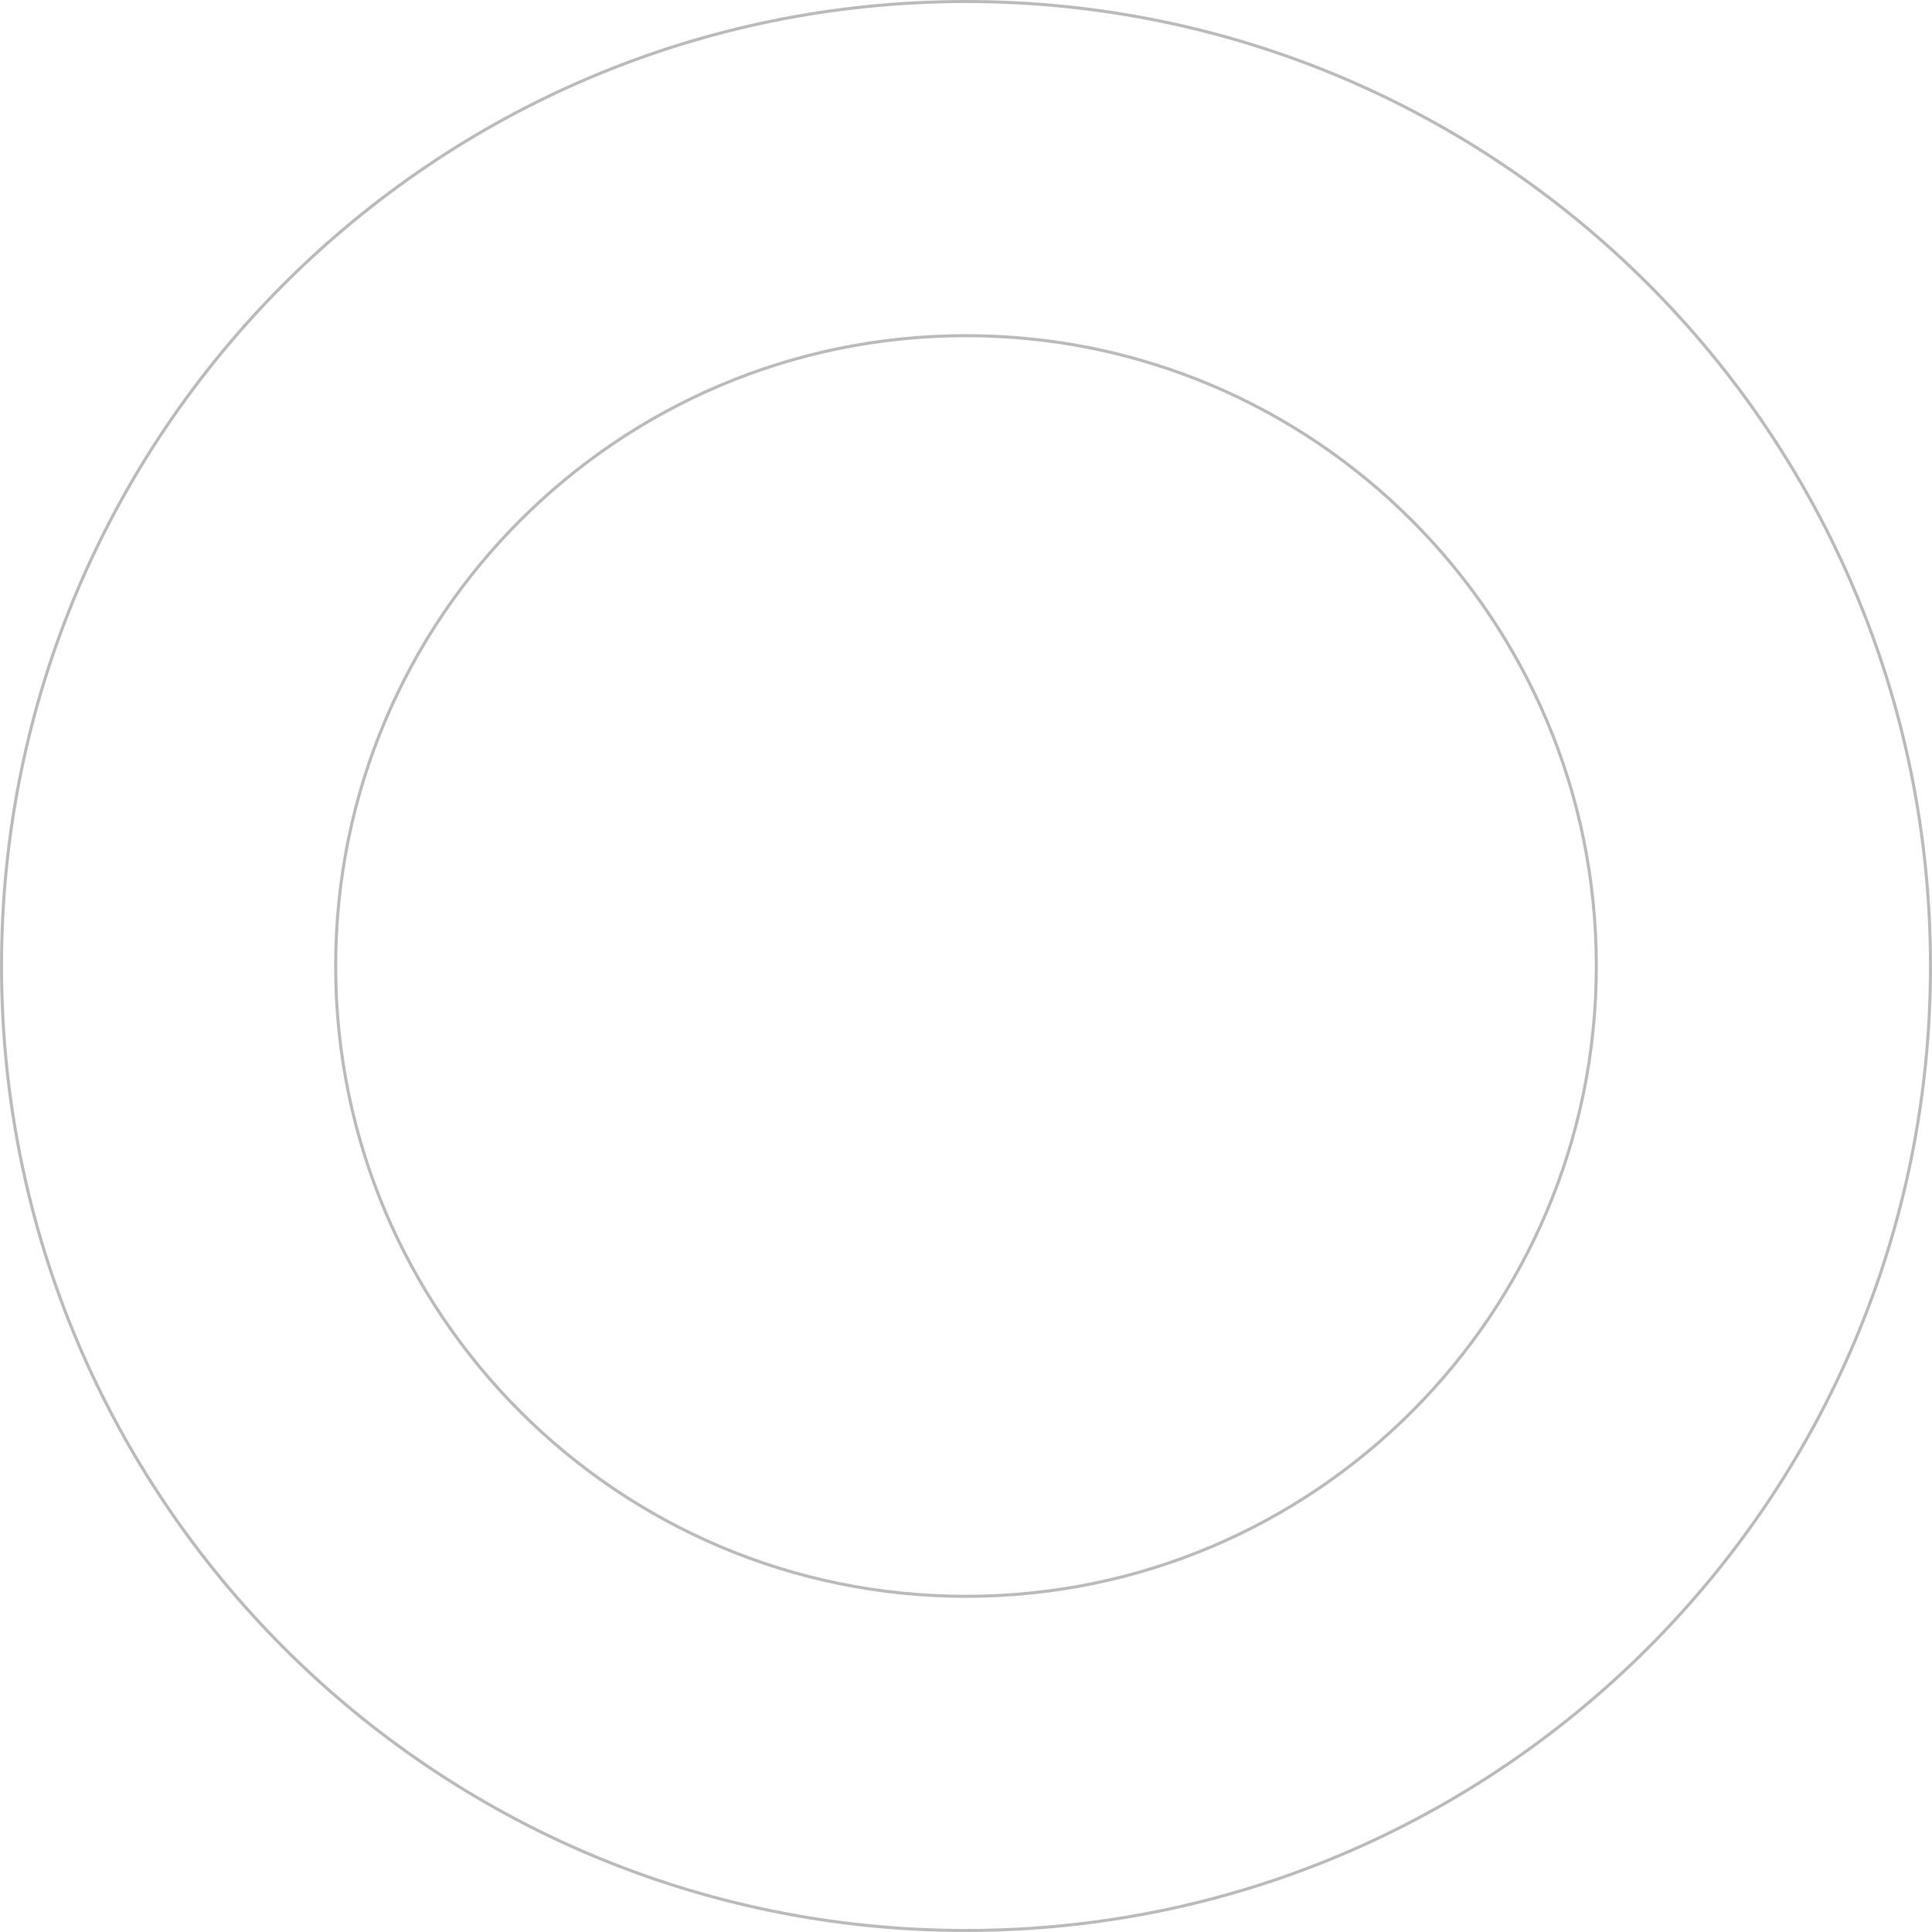
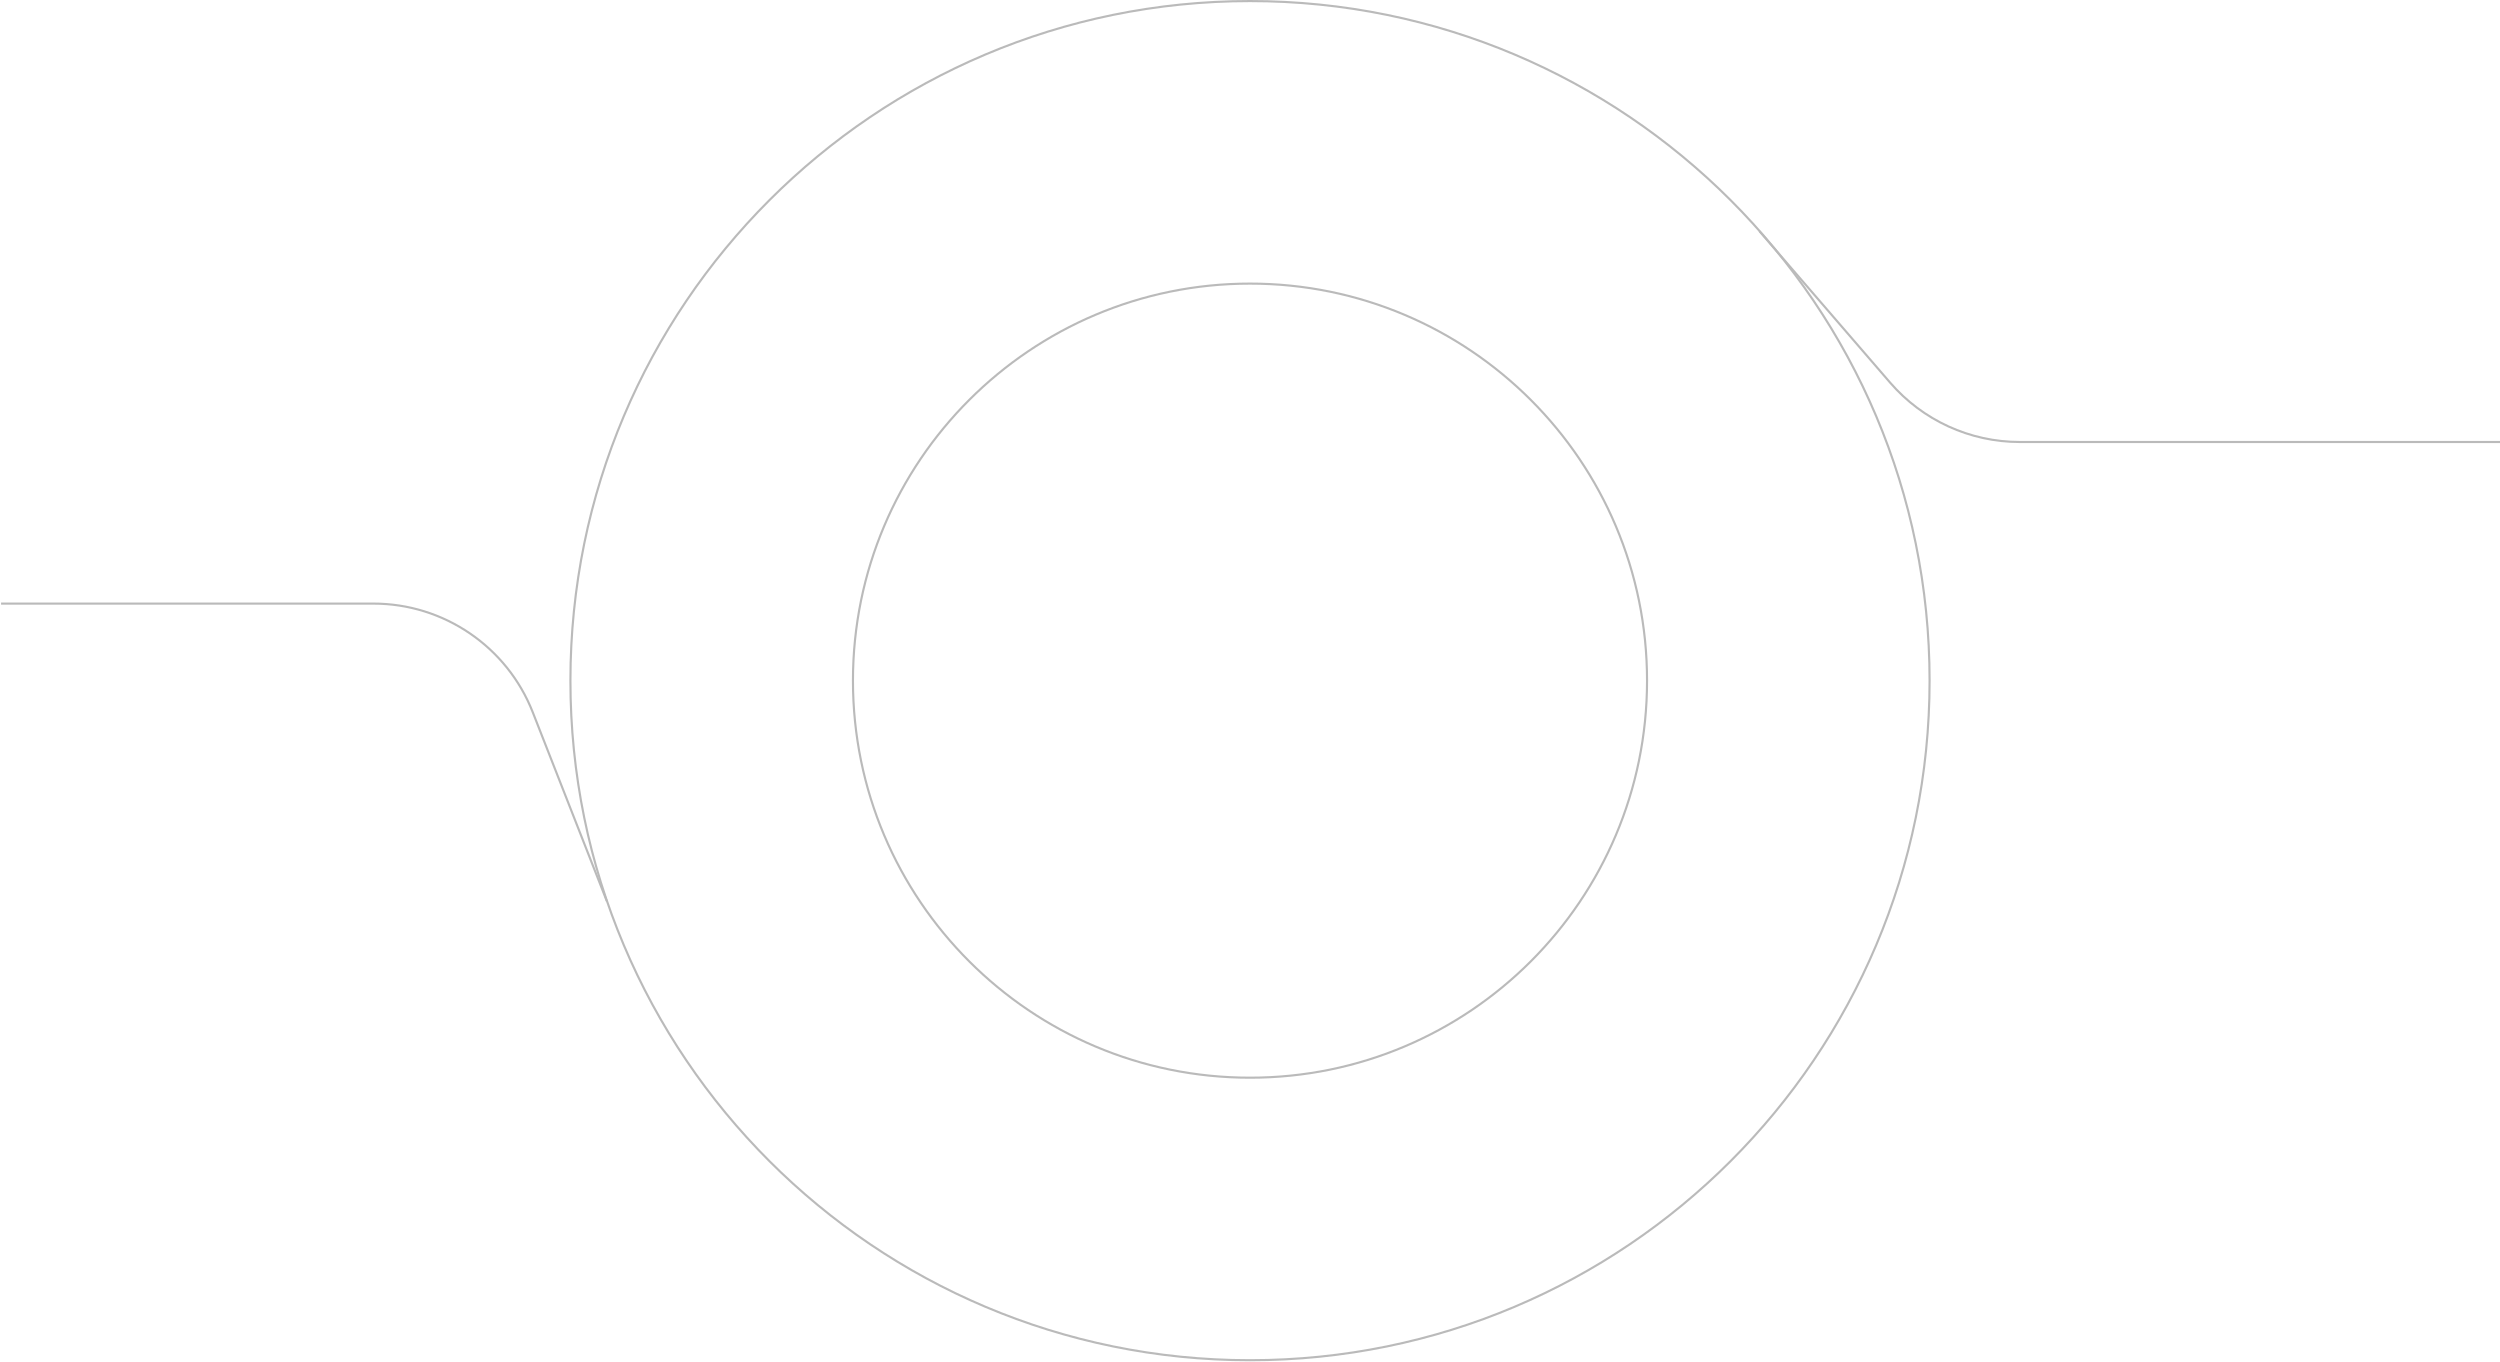
- <svg xmlns="http://www.w3.org/2000/svg" width="636" height="636" viewBox="0 0 636 636" fill="none">
-   <circle cx="318" cy="318" r="207.5" stroke="#BABABA" />
-   <circle cx="318" cy="318" r="317.5" stroke="#BABABA" />
+ <svg xmlns="http://www.w3.org/2000/svg" width="1168" height="636" viewBox="0 0 1168 636" fill="none">
+   <circle cx="584" cy="318" r="185.5" stroke="#BABABA" />
+   <circle cx="584" cy="318" r="317.5" stroke="#BABABA" />
+   <path d="M822 108L883.067 178.766C898.263 196.376 920.372 206.5 943.633 206.5H1168" stroke="#BABABA" />
+   <path d="M283.5 421L248.917 332.798C236.903 302.157 207.349 282 174.437 282H0.5" stroke="#BABABA" />
</svg>
